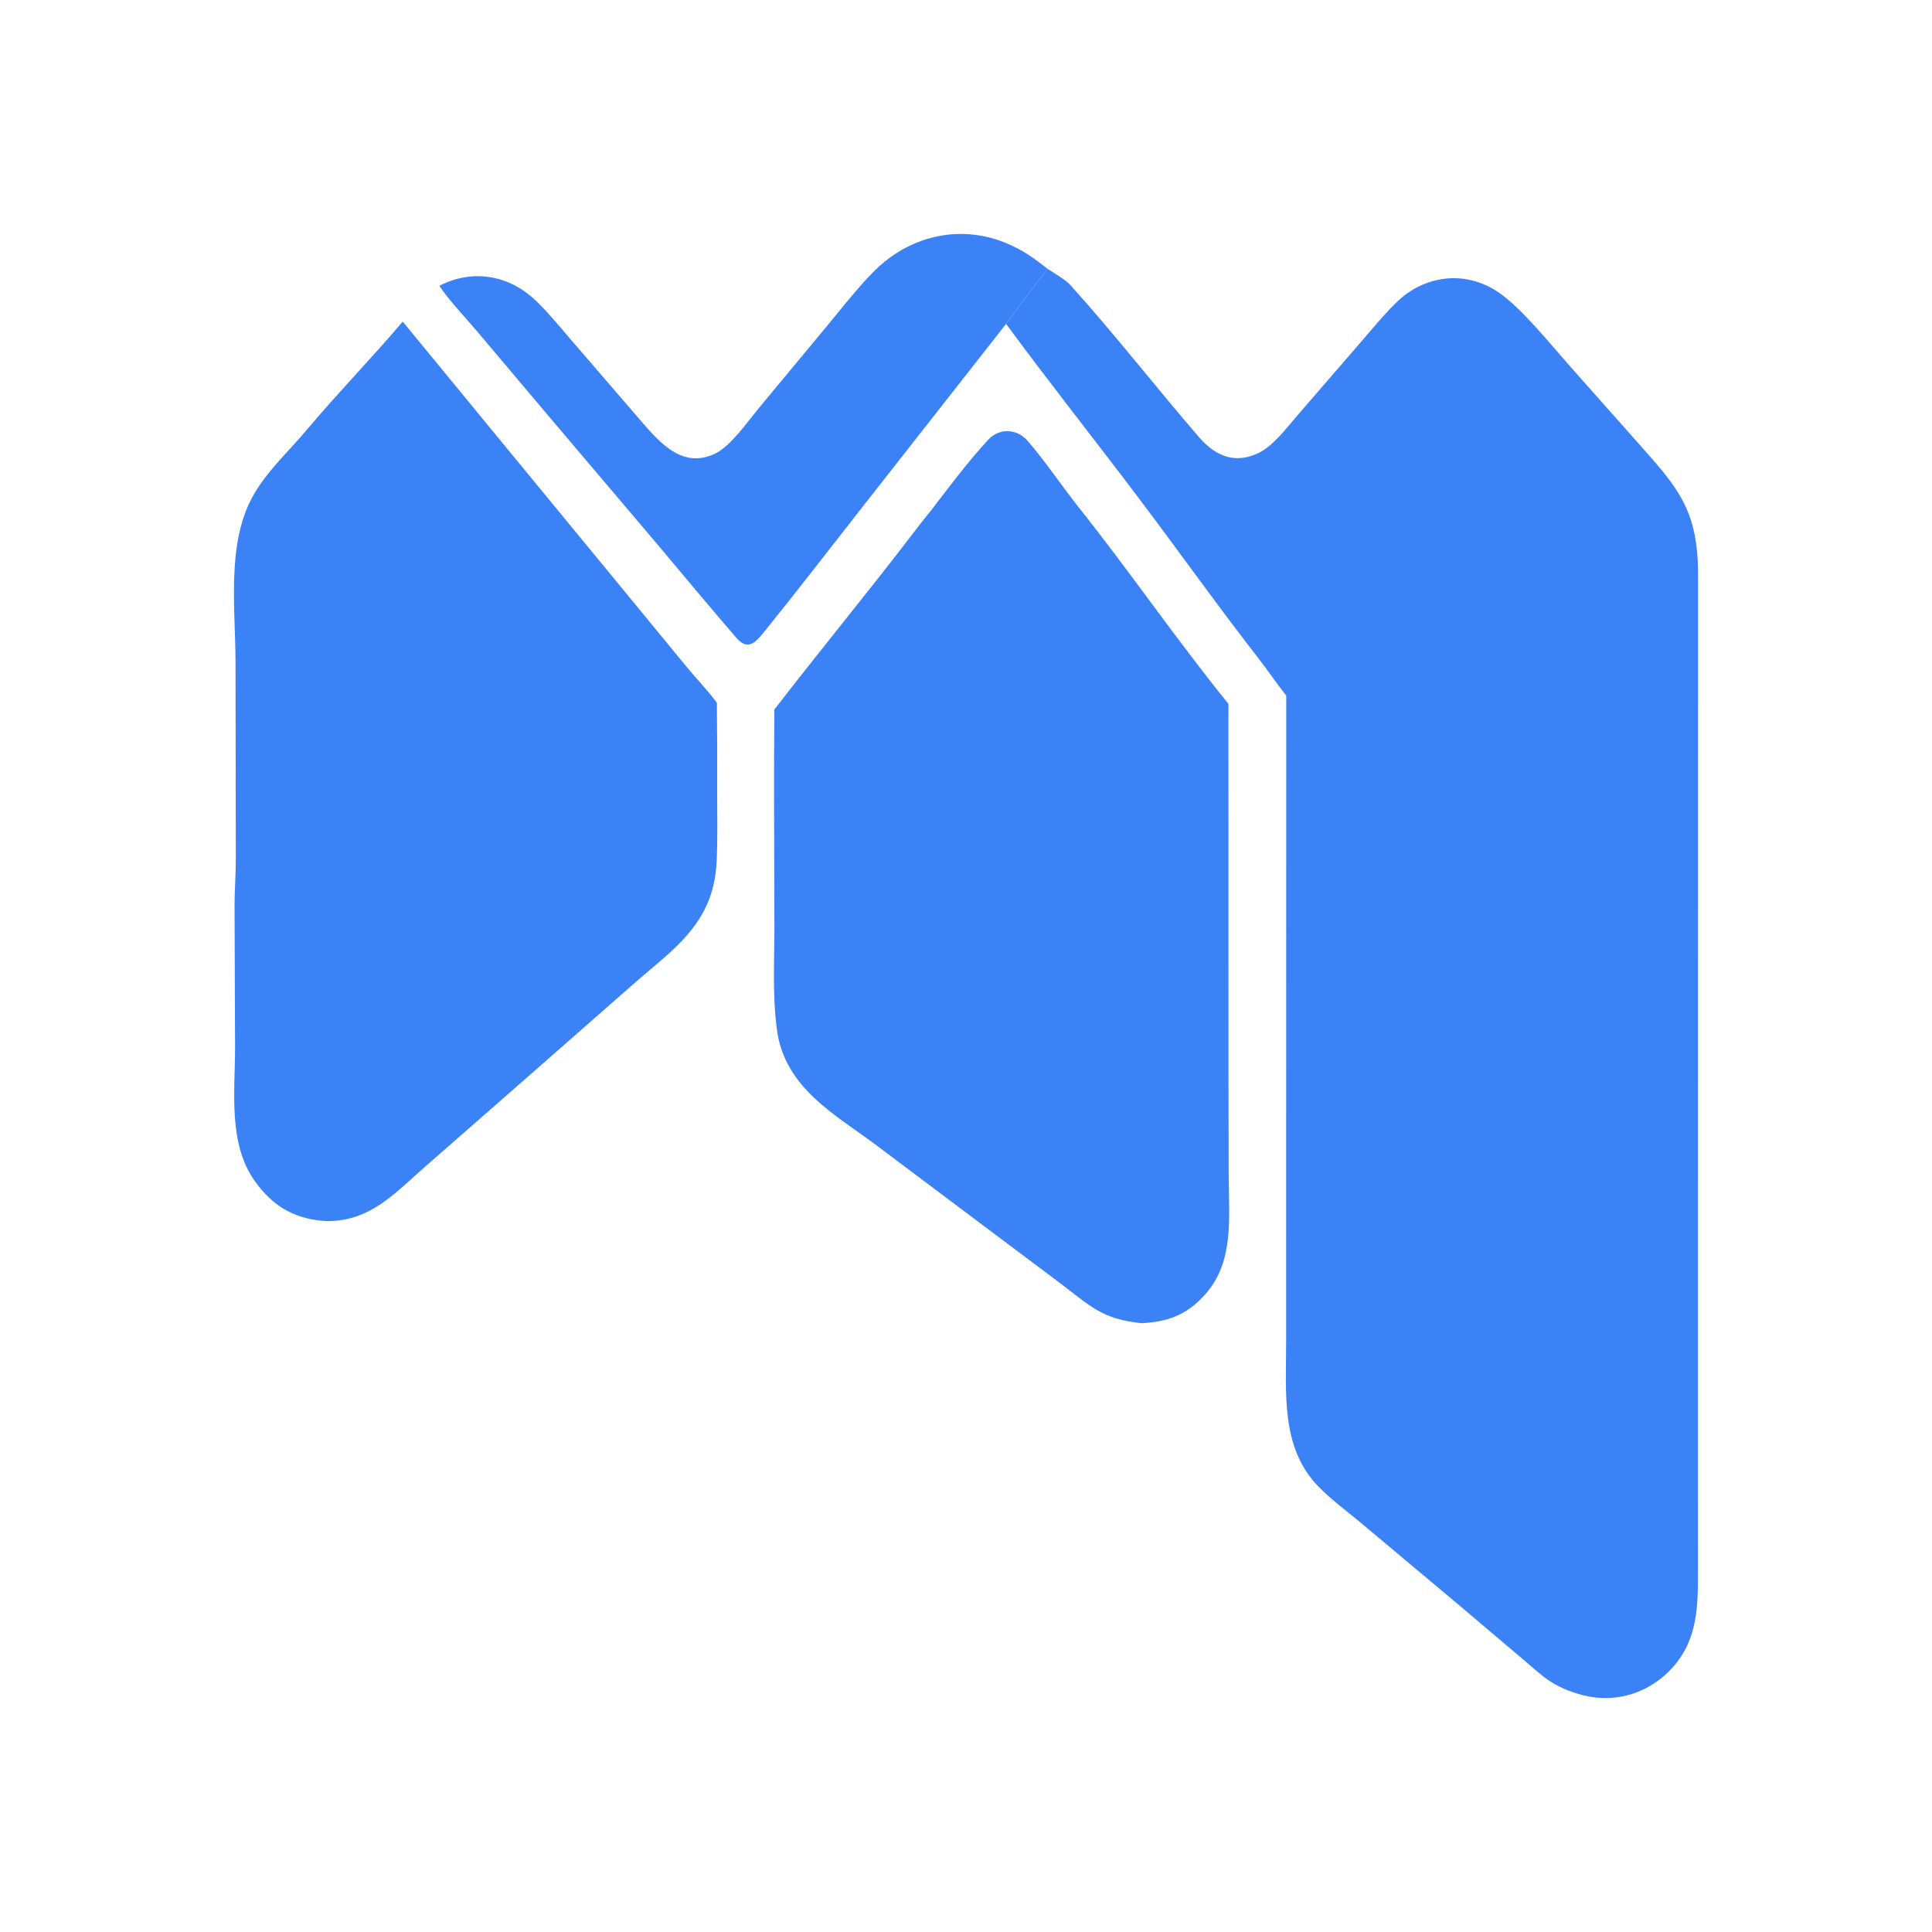
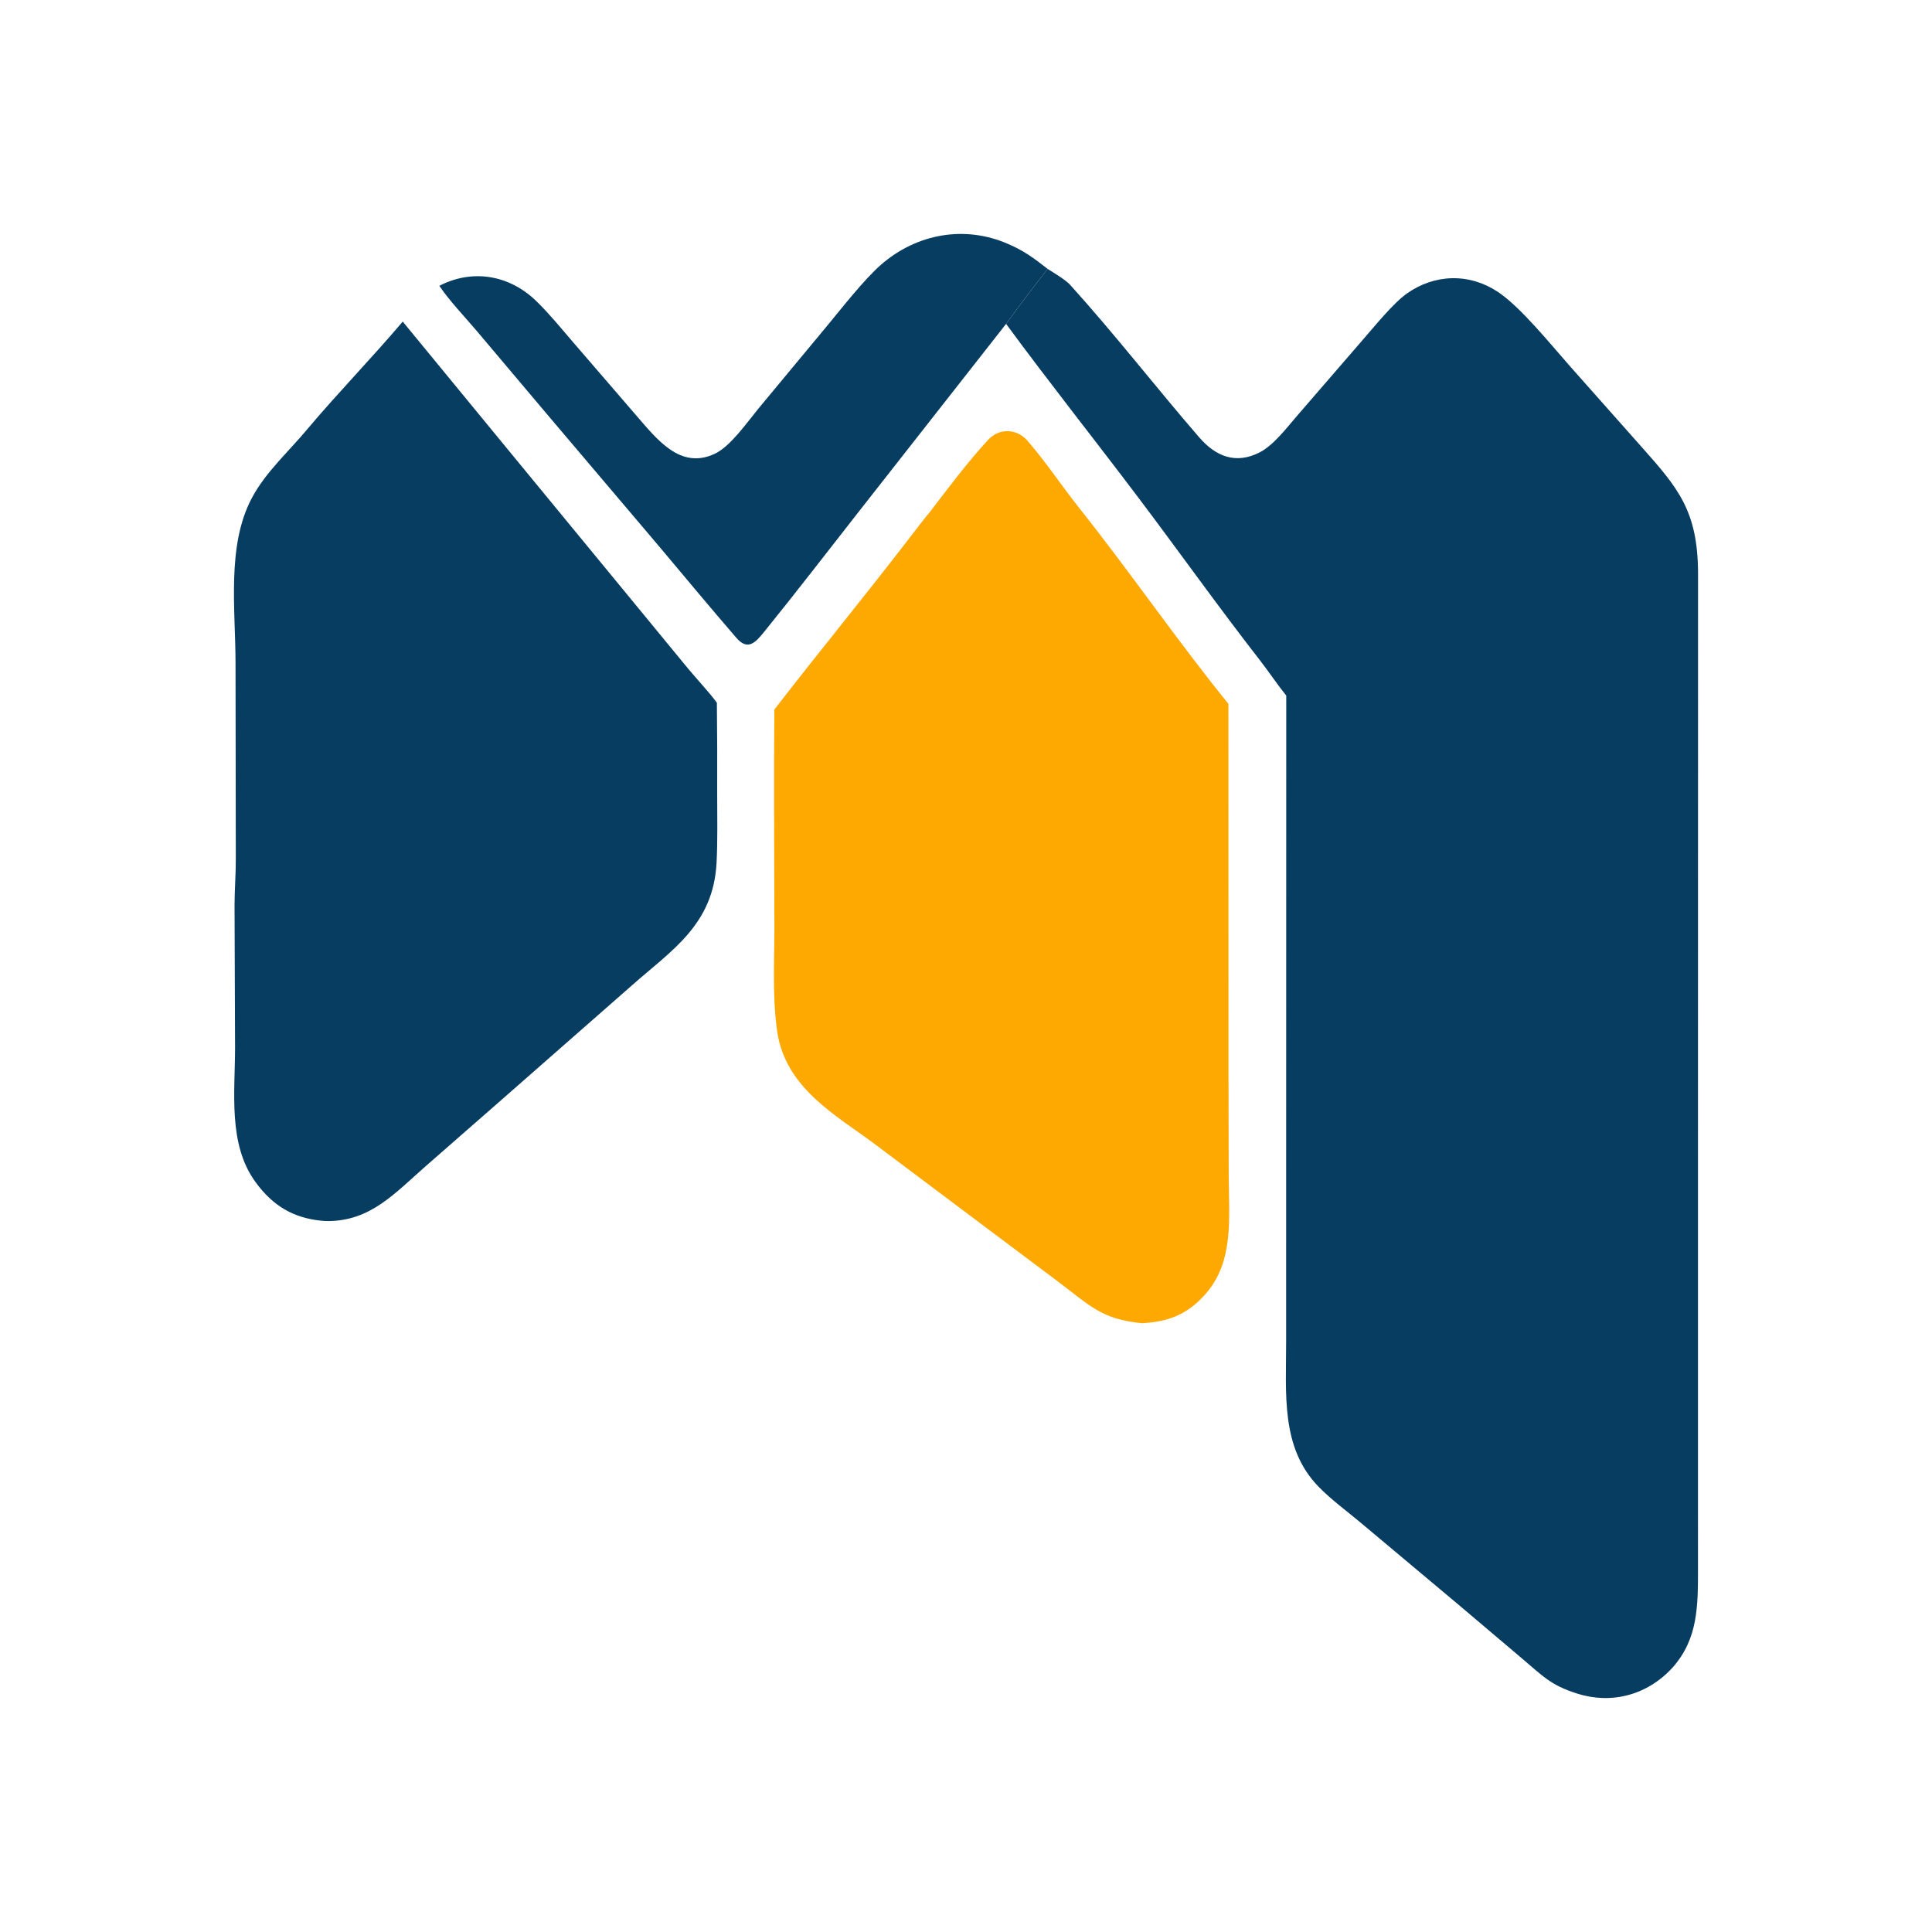
<svg xmlns="http://www.w3.org/2000/svg" width="1024" height="1024" viewBox="0 0 1024 1024" fill="none">
-   <path d="M681.739 368.683L681.684 632.641L681.678 710.615C681.706 738.818 678.702 767.29 698.868 787.987C705.679 794.978 714.025 801.027 721.439 807.267L772.976 850.469L806.231 878.628C817.829 888.414 821.797 893.154 835.978 897.655C853.916 903.346 873.018 898.669 886.595 883.731C900.149 868.392 899.967 850.939 899.972 830.653L899.961 796.598L899.956 681.736L900 303.67C899.845 270.916 889.56 258.788 870.181 236.999L832.149 194.142C821.697 182.298 805.871 162.641 793.868 154.689C786.508 149.779 778.102 147.274 769.573 147.457C761.089 147.66 752.81 150.481 745.617 155.619C738.374 160.775 728.688 172.796 722.326 180.084L687.563 220.29C681.9 226.845 674.906 236.119 667.52 239.84C655.206 246.052 644.644 242.269 635.506 231.703C612.497 205.093 590.652 176.876 567.106 150.874C564.834 148.362 558.118 144.319 555.275 142.529C548.115 151.525 540.041 162.325 533.247 171.669C556.084 202.715 580.145 233.007 603.348 263.748C624.877 292.275 645.68 321.543 667.547 349.652C672.418 355.915 676.68 362.375 681.739 368.683Z" fill="#3B82F6" />
-   <path d="M605.232 701.332C618.698 700.56 628.844 697.171 638.708 686.141C654.208 668.81 651.343 645.611 651.238 623.011L651.127 569.217L651.083 373.036C624.162 339.915 598.349 302.265 571.567 268.69C562.451 257.105 554.199 244.718 544.623 233.614C539.049 227.161 529.689 226.731 523.881 232.975C512.887 244.8 502.646 258.624 492.641 271.631C489.258 275.674 485.928 280.065 482.69 284.291C458.966 315.222 434.239 345.236 410.431 376.06C410.08 412.192 410.399 448.545 410.423 484.683C410.74 505.137 409.044 525.933 411.847 546.195C416.074 576.756 443.18 591.078 463.642 606.384L520.44 649.023L560.306 678.917C578.067 692.227 583.548 699.115 605.232 701.332Z" fill="#3B82F6" />
-   <path d="M170.01 646.978C171.366 647.136 172.728 647.211 174.091 647.203C196.5 646.958 209.087 632.632 225.845 617.908L264.638 583.967L334.955 522.251C355.858 503.707 378.074 490.282 379.793 457.27C380.422 445.192 380.121 432.684 380.122 420.594C380.191 404.562 380.136 388.524 379.958 372.492C376.682 367.835 368.736 359.244 364.812 354.511C356.954 345.034 349.229 335.493 341.378 326.01L269.776 238.98L213.449 170.443C197.454 189.366 179.218 208.08 163.115 227.193C153.335 239.056 140.853 250.045 133.415 264.09C120.041 289.346 124.837 323.131 124.835 351.443L124.984 455.163C125.022 463.014 124.343 471.384 124.314 479.565L124.587 555.192C124.574 579.096 120.768 606.49 135.455 626.572C144.778 639.32 155.579 645.435 170.01 646.978Z" fill="#3B82F6" />
-   <path d="M232.857 151.482C237.931 159.118 246.583 168.209 252.675 175.39L290.669 220.411L349.84 290.188C363.222 306.163 376.648 322.239 390.186 337.961C396.158 344.895 400.13 340.928 404.783 335.183C421.911 314.04 439.01 291.801 455.774 270.417L533.247 171.67C540.041 162.325 548.115 151.526 555.275 142.529C548.043 136.848 542.574 132.818 534.189 129.25C511.541 119.374 486.022 123.612 466.781 140.454C457.776 148.419 446.474 162.939 438.407 172.676L402.049 216.469C395.873 223.992 387.116 236.651 378.802 240.53C360.35 249.134 348.056 232.647 336.55 219.411L304.17 181.862C297.754 174.397 291.39 166.571 284.446 159.769C269.871 145.503 250.211 142.504 232.857 151.482Z" fill="#3B82F6" />
+   <path d="M681.739 368.683L681.684 632.641L681.678 710.615C681.706 738.818 678.702 767.29 698.868 787.987C705.679 794.978 714.025 801.027 721.439 807.267L772.976 850.469L806.231 878.628C817.829 888.414 821.797 893.154 835.978 897.655C853.916 903.346 873.018 898.669 886.595 883.731C900.149 868.392 899.967 850.939 899.972 830.653L899.961 796.598L899.956 681.736L900 303.67C899.845 270.916 889.56 258.788 870.181 236.999L832.149 194.142C821.697 182.298 805.871 162.641 793.868 154.689C786.508 149.779 778.102 147.274 769.573 147.457C761.089 147.66 752.81 150.481 745.617 155.619C738.374 160.775 728.688 172.796 722.326 180.084L687.563 220.29C681.9 226.845 674.906 236.12 667.52 239.84C655.206 246.052 644.644 242.269 635.506 231.703C612.497 205.093 590.652 176.876 567.106 150.874C564.834 148.362 558.118 144.319 555.275 142.529C548.115 151.525 540.041 162.325 533.247 171.669C556.084 202.715 580.145 233.007 603.348 263.748C624.877 292.275 645.68 321.543 667.547 349.652C672.418 355.915 676.68 362.375 681.739 368.683Z" fill="#073D61" />
+   <path d="M605.232 701.332C618.698 700.56 628.844 697.171 638.708 686.141C654.208 668.81 651.343 645.611 651.238 623.011L651.127 569.217L651.083 373.036C624.162 339.915 598.349 302.265 571.567 268.69C562.451 257.105 554.199 244.718 544.623 233.614C539.049 227.161 529.689 226.731 523.881 232.975C512.887 244.8 502.646 258.624 492.641 271.631C489.258 275.674 485.928 280.065 482.69 284.291C458.966 315.222 434.239 345.236 410.431 376.06C410.08 412.192 410.399 448.545 410.423 484.683C410.74 505.137 409.044 525.933 411.847 546.195C416.074 576.756 443.18 591.078 463.642 606.384L520.44 649.023L560.306 678.917C578.067 692.227 583.548 699.115 605.232 701.332Z" fill="#FEA901" />
+   <path d="M170.01 646.978C171.366 647.136 172.728 647.211 174.091 647.203C196.5 646.958 209.087 632.632 225.845 617.908L264.638 583.967L334.955 522.251C355.858 503.707 378.074 490.282 379.793 457.27C380.422 445.192 380.121 432.684 380.122 420.594C380.191 404.562 380.136 388.524 379.958 372.492C376.682 367.835 368.736 359.244 364.812 354.511C356.954 345.034 349.229 335.493 341.378 326.01L269.776 238.98L213.449 170.443C197.454 189.366 179.218 208.08 163.115 227.193C153.335 239.056 140.853 250.045 133.415 264.09C120.041 289.346 124.837 323.131 124.835 351.443L124.984 455.163C125.022 463.014 124.343 471.384 124.314 479.565L124.587 555.192C124.574 579.096 120.768 606.49 135.455 626.572C144.778 639.32 155.579 645.435 170.01 646.978Z" fill="#073D61" />
+   <path d="M232.857 151.482C237.931 159.118 246.583 168.209 252.675 175.39L290.669 220.411L349.84 290.188C363.222 306.163 376.648 322.239 390.186 337.961C396.158 344.895 400.13 340.928 404.783 335.183C421.911 314.04 439.01 291.801 455.774 270.417L533.247 171.67C540.041 162.325 548.115 151.526 555.275 142.529C548.043 136.848 542.574 132.818 534.189 129.25C511.541 119.374 486.022 123.612 466.781 140.454C457.776 148.419 446.474 162.939 438.407 172.676L402.049 216.469C395.873 223.992 387.116 236.651 378.802 240.53C360.35 249.134 348.056 232.647 336.55 219.411L304.17 181.862C297.754 174.397 291.39 166.571 284.446 159.769C269.871 145.503 250.211 142.504 232.857 151.482Z" fill="#073D61" />
</svg>
